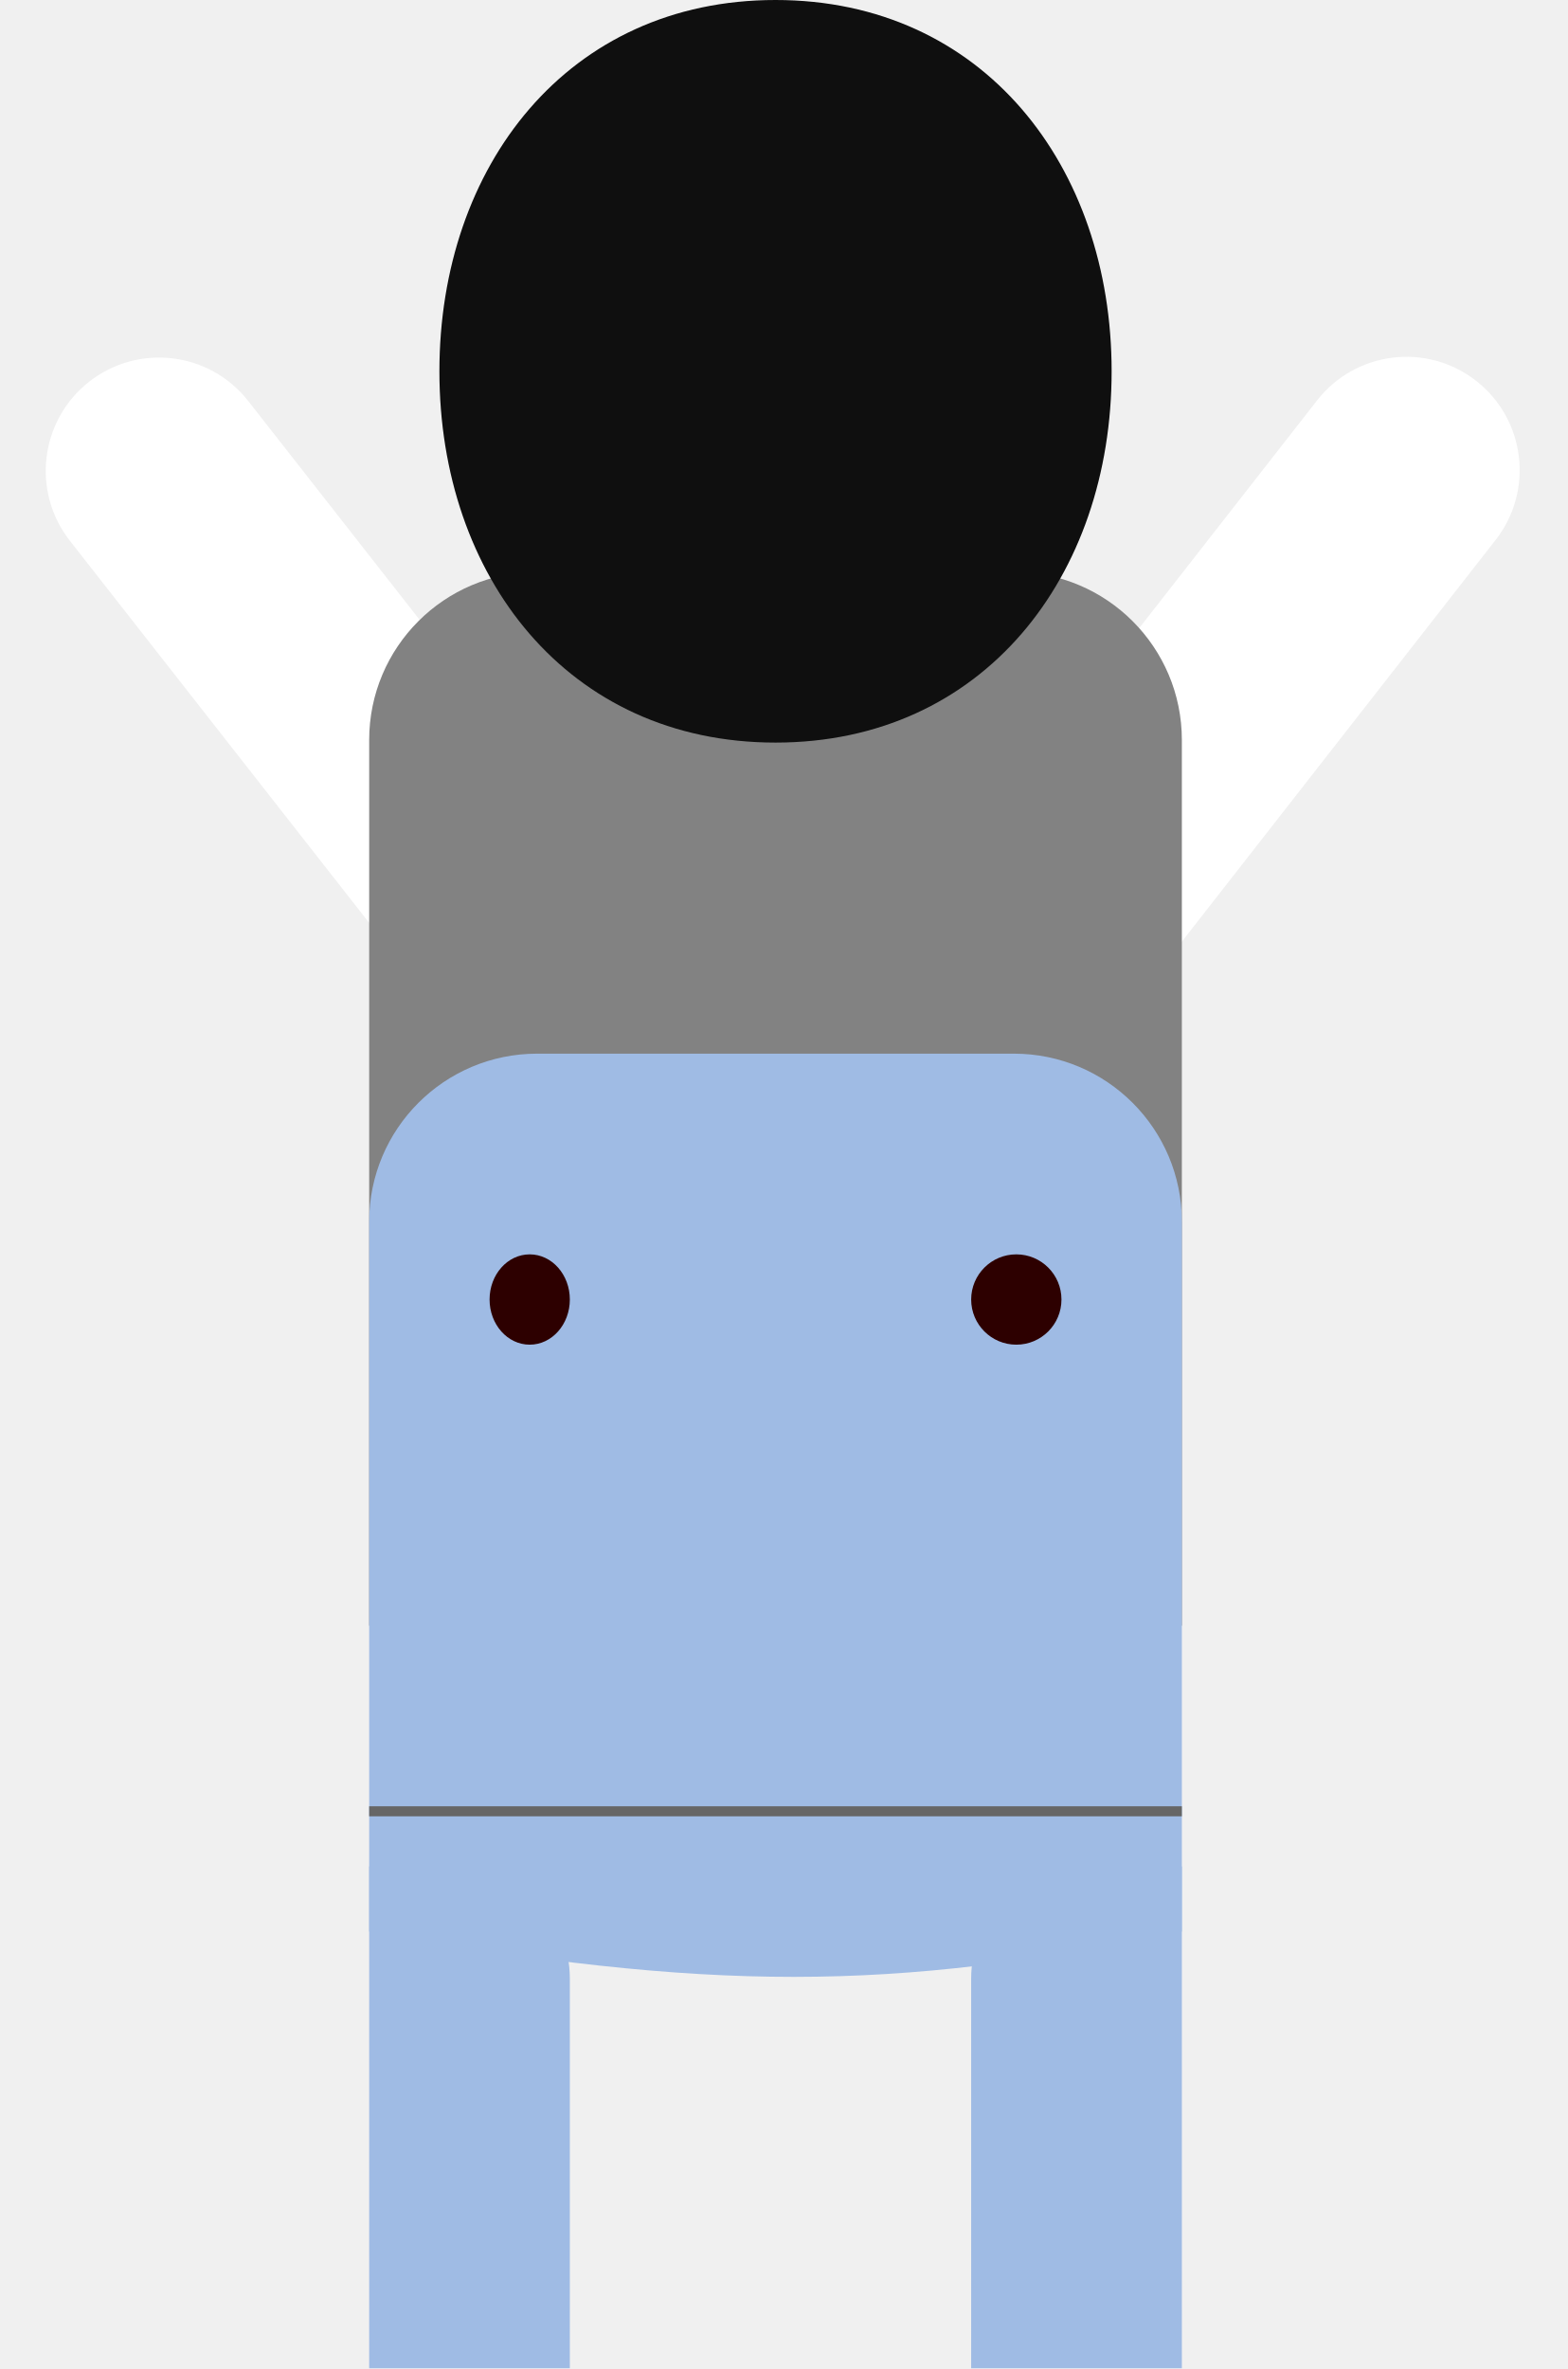
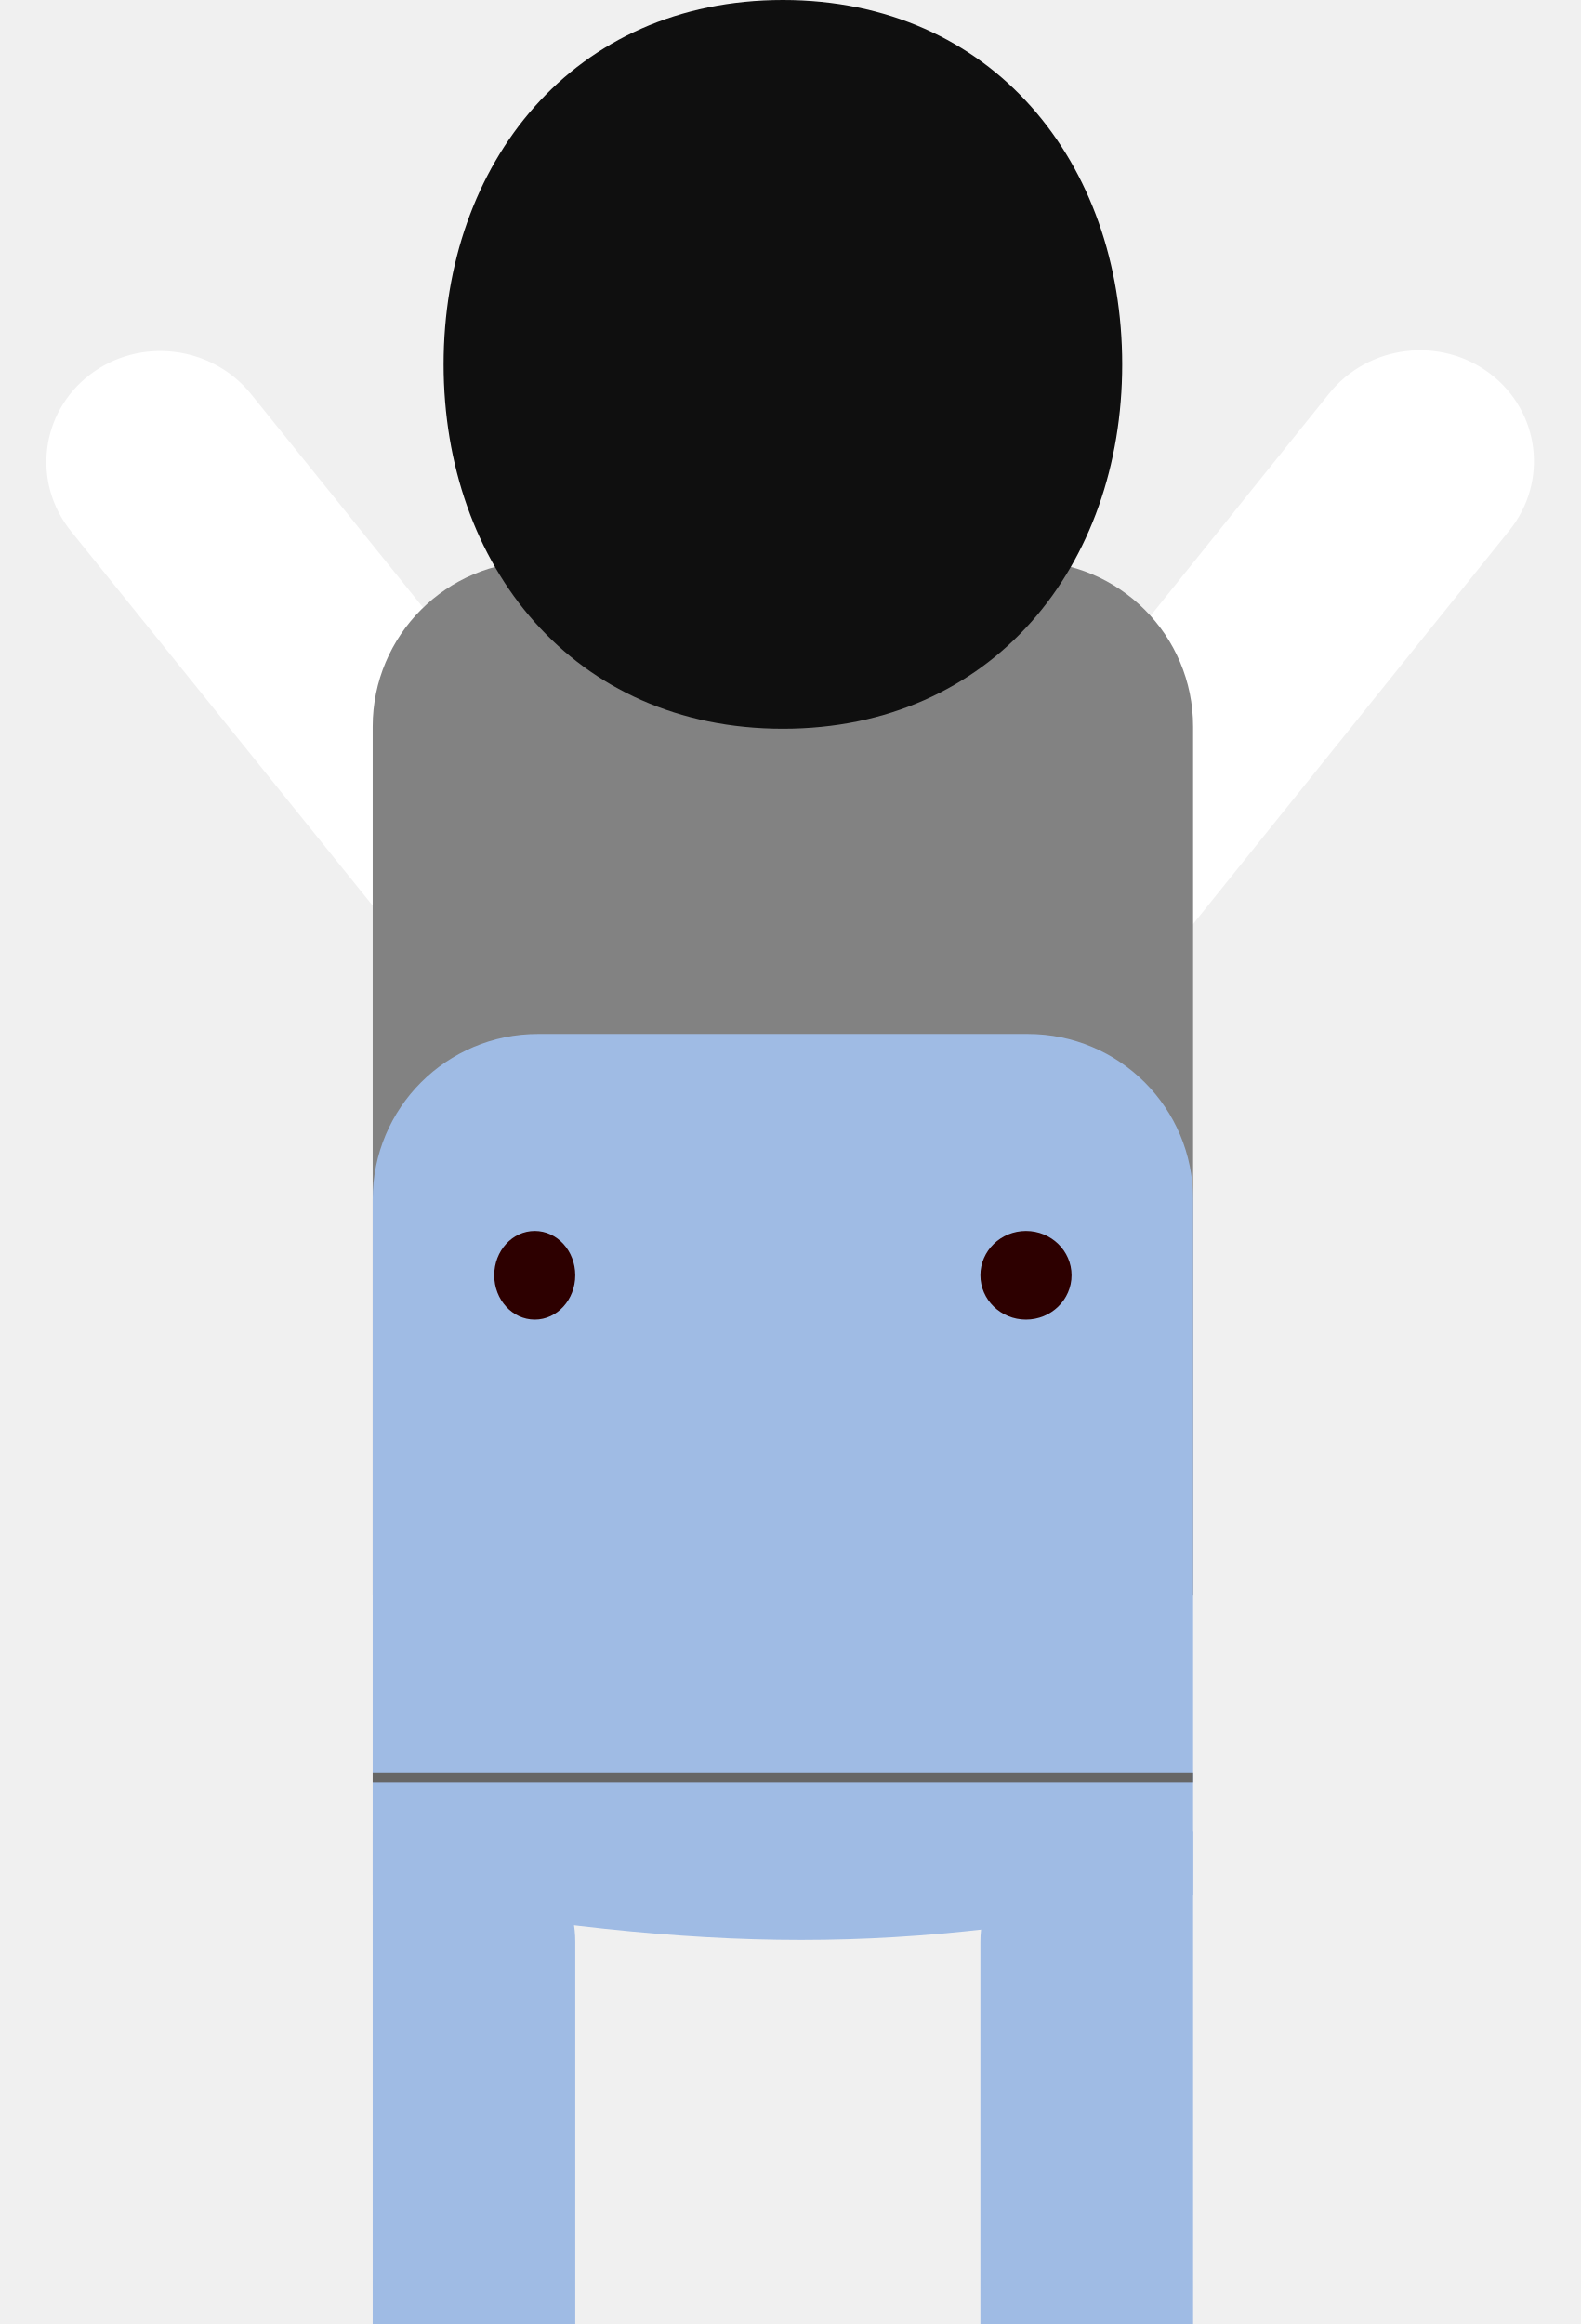
- <svg xmlns="http://www.w3.org/2000/svg" width="280" height="423" viewBox="0 0 280 423" fill="none">
-   <path d="M12.477 96.557C5.586 87.761 7.13 75.044 15.926 68.153V68.153C24.722 61.262 37.439 62.806 44.33 71.602L105.889 150.178L74.037 175.132L12.477 96.557Z" fill="white" />
-   <path d="M235.221 71.489C242.1 62.684 254.815 61.122 263.62 68.002V68.002C272.425 74.881 273.986 87.596 267.107 96.401L205.196 175.642L173.31 150.73L235.221 71.489Z" fill="white" />
-   <path d="M65.931 132.132C65.931 115.564 79.362 102.132 95.931 102.132H181.066C197.634 102.132 211.066 115.564 211.066 132.132V290.27H65.931V132.132Z" fill="#828282" />
-   <path d="M198.523 66.296C198.523 102.911 175.607 132.593 138.498 132.593C101.389 132.593 78.473 102.911 78.473 66.296C78.473 29.682 101.389 0 138.498 0C175.607 0 198.523 29.682 198.523 66.296Z" fill="#0F0F0F" />
-   <path d="M65.931 218.138C65.931 201.57 79.362 188.138 95.931 188.138H181.066C197.634 188.138 211.066 201.57 211.066 218.138V344.886C158.802 355.668 126.933 355.696 65.931 344.886V218.138Z" fill="#9FBBE4" />
-   <path d="M65.931 333.273H81.766C92.812 333.273 101.766 342.228 101.766 353.273V422.863H65.931V333.273Z" fill="#9FBBE4" />
-   <path d="M173.438 353.273C173.438 342.228 182.393 333.273 193.438 333.273H211.066V422.863H173.438V353.273Z" fill="#9FBBE4" />
-   <rect x="65.931" y="322.522" width="145.135" height="1.792" fill="#666666" />
-   <ellipse cx="94.599" cy="232.037" rx="7.167" ry="8.063" fill="#2D0000" />
-   <circle cx="181.502" cy="232.037" r="8.063" fill="#2D0000" />
+ <svg xmlns="http://www.w3.org/2000/svg" width="287" height="422" viewBox="0 0 287 422" fill="none">
+   <path d="M12.896 96.468C5.774 87.63 7.32 74.891 16.35 68.014V68.014C25.38 61.137 38.474 62.727 45.596 71.564L108.706 149.871L76.007 174.775L12.896 96.468Z" fill="white" />
+   <path d="M241.391 71.452C248.502 62.605 261.594 60.998 270.633 67.863V67.863C279.672 74.728 281.236 87.466 274.125 96.313L210.655 175.284L177.921 150.423L241.391 71.452Z" fill="white" />
+   <path d="M67.685 131.924C67.685 115.355 81.116 101.924 97.685 101.924H186.681C203.249 101.924 216.681 115.355 216.681 131.924V289.678H67.685V131.924Z" fill="#828282" />
+   <path d="M203.805 66.161C203.805 102.701 180.279 132.322 142.183 132.322C104.086 132.322 80.561 102.701 80.561 66.161C80.561 29.621 104.086 0 142.183 0C180.279 0 203.805 29.621 203.805 66.161Z" fill="#0F0F0F" />
+   <path d="M67.685 217.754C67.685 201.186 81.116 187.754 97.685 187.754H186.681C203.249 187.754 216.681 201.186 216.681 217.754V344.182C163.027 354.942 130.31 354.971 67.685 344.182V217.754Z" fill="#9FBBE4" />
+   <path d="M67.685 332.593H84.474C95.519 332.593 104.474 341.548 104.474 352.593V422H67.685V332.593Z" fill="#9FBBE4" />
+   <path d="M178.053 352.593C178.053 341.548 187.007 332.593 198.053 332.593H216.681V422H178.053V352.593Z" fill="#9FBBE4" />
+   <rect x="67.685" y="321.864" width="148.996" height="1.788" fill="#666666" />
+   <ellipse cx="97.116" cy="231.564" rx="7.358" ry="8.047" fill="#2D0000" />
+   <ellipse cx="186.33" cy="231.564" rx="8.278" ry="8.047" fill="#2D0000" />
</svg>
